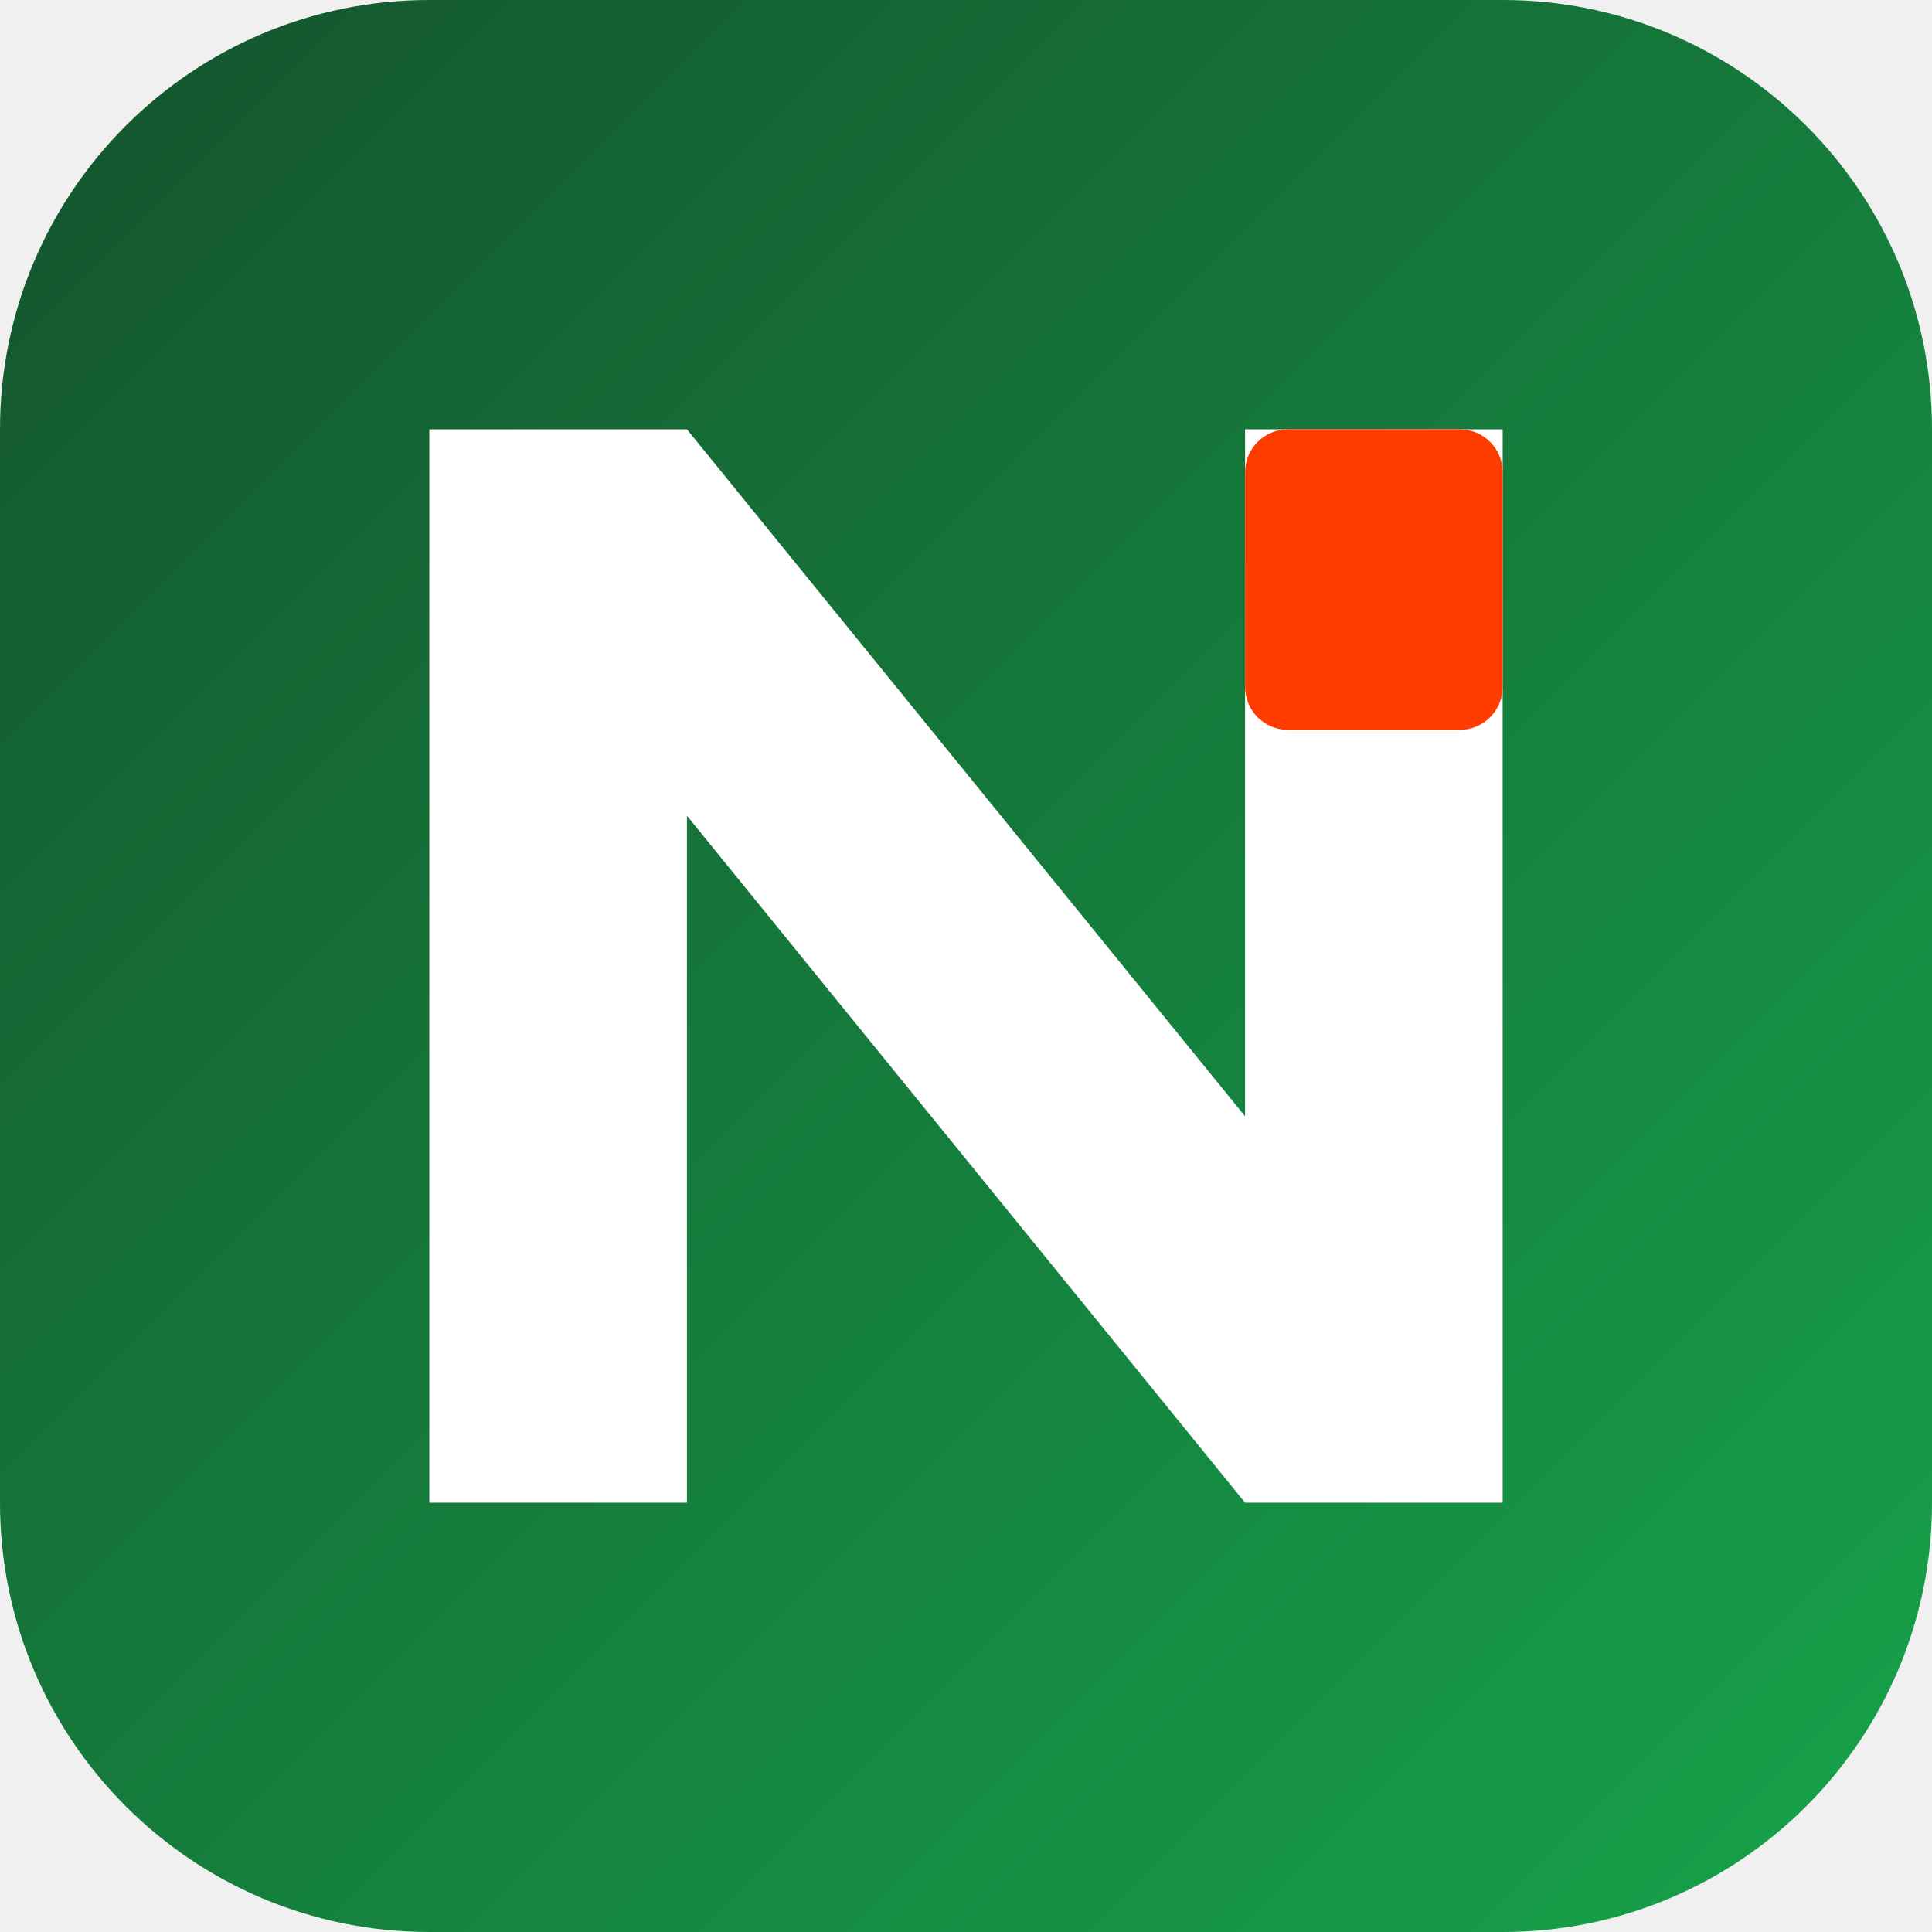
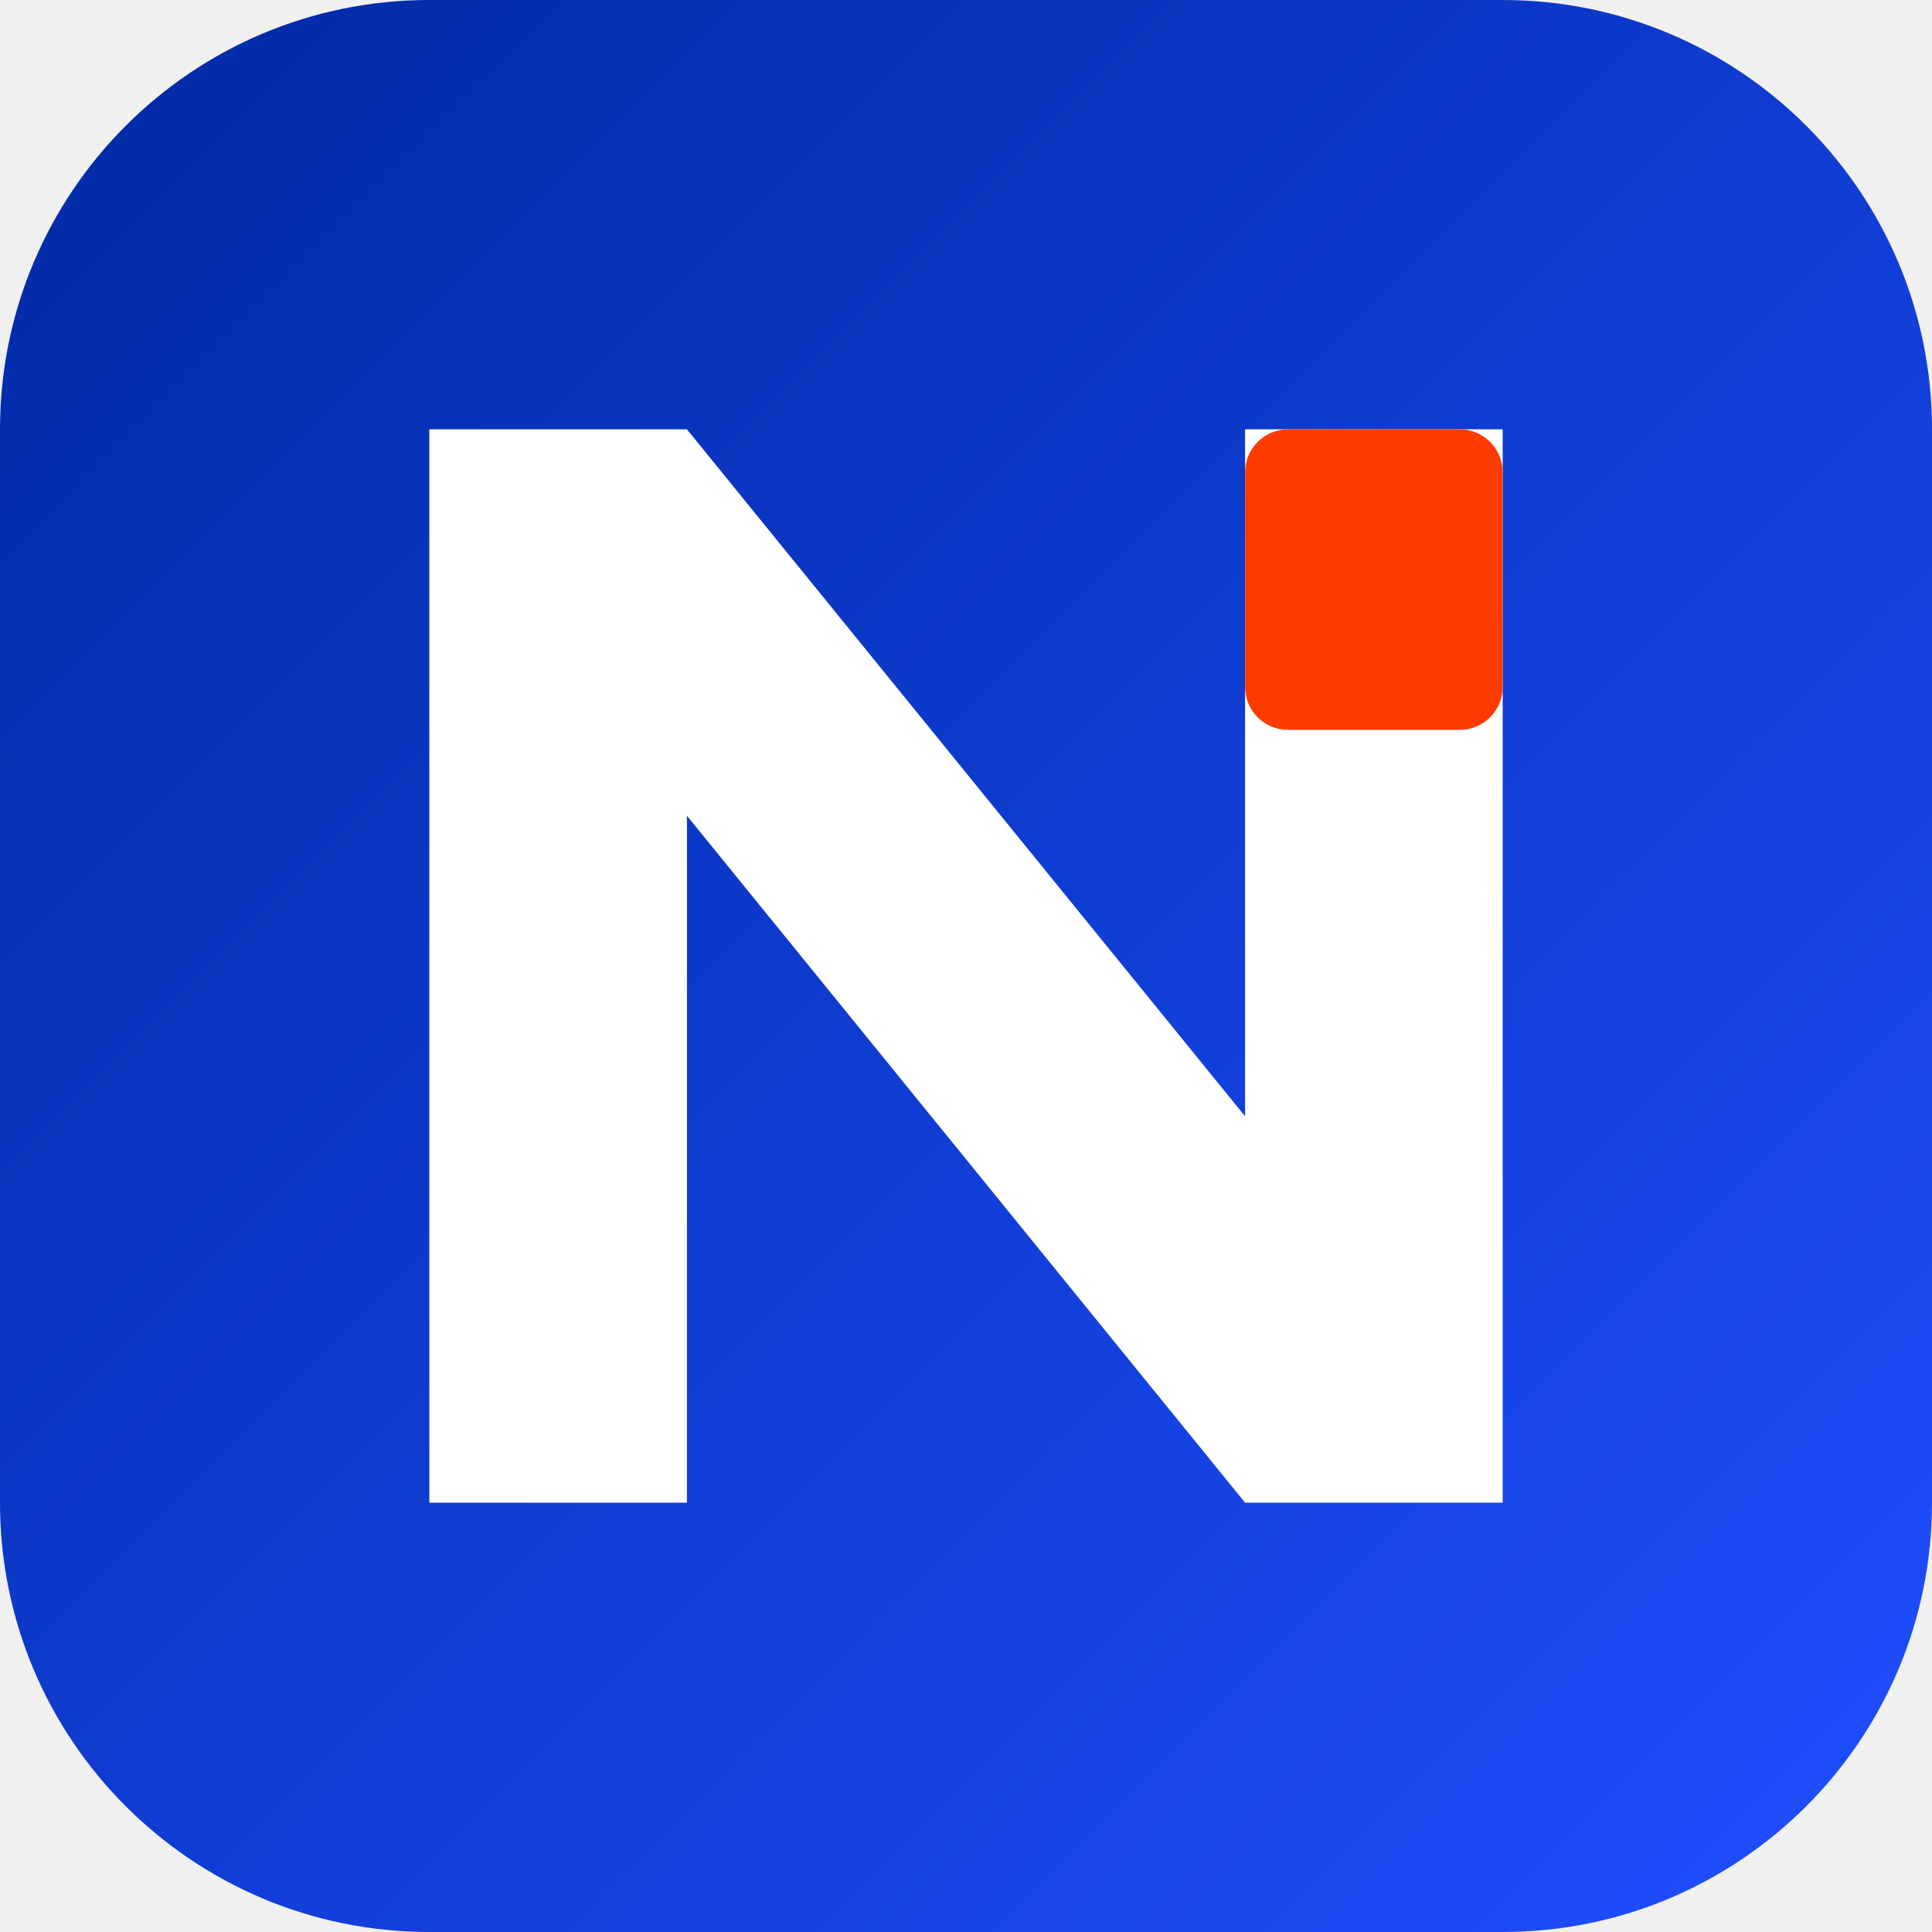
<svg xmlns="http://www.w3.org/2000/svg" width="180" height="180" viewBox="0 0 180 180" fill="none">
  <defs>
    <linearGradient id="g" x1="0" y1="0" x2="180" y2="180" gradientUnits="userSpaceOnUse">
-       <stop stop-color="#14532d" />
-       <stop offset="1" stop-color="#16a34a" />
+       <stop stop-color="#0029a3" />
+       <stop offset="1" stop-color="#1f4fff" />
    </linearGradient>
  </defs>
  <rect width="180" height="180" rx="40" fill="url(#g)" />
-   <path d="M40 140V40h24l52 64V40h24v100h-24L64 76v64H40z" fill="#fff" />
+   <path d="M40 140V40h24l52 64V40h24v100h-24L64 76v64H40z" fill="#ffffff" />
  <rect x="116" y="40" width="24" height="28" rx="4" fill="#FF3C00" />
</svg>
